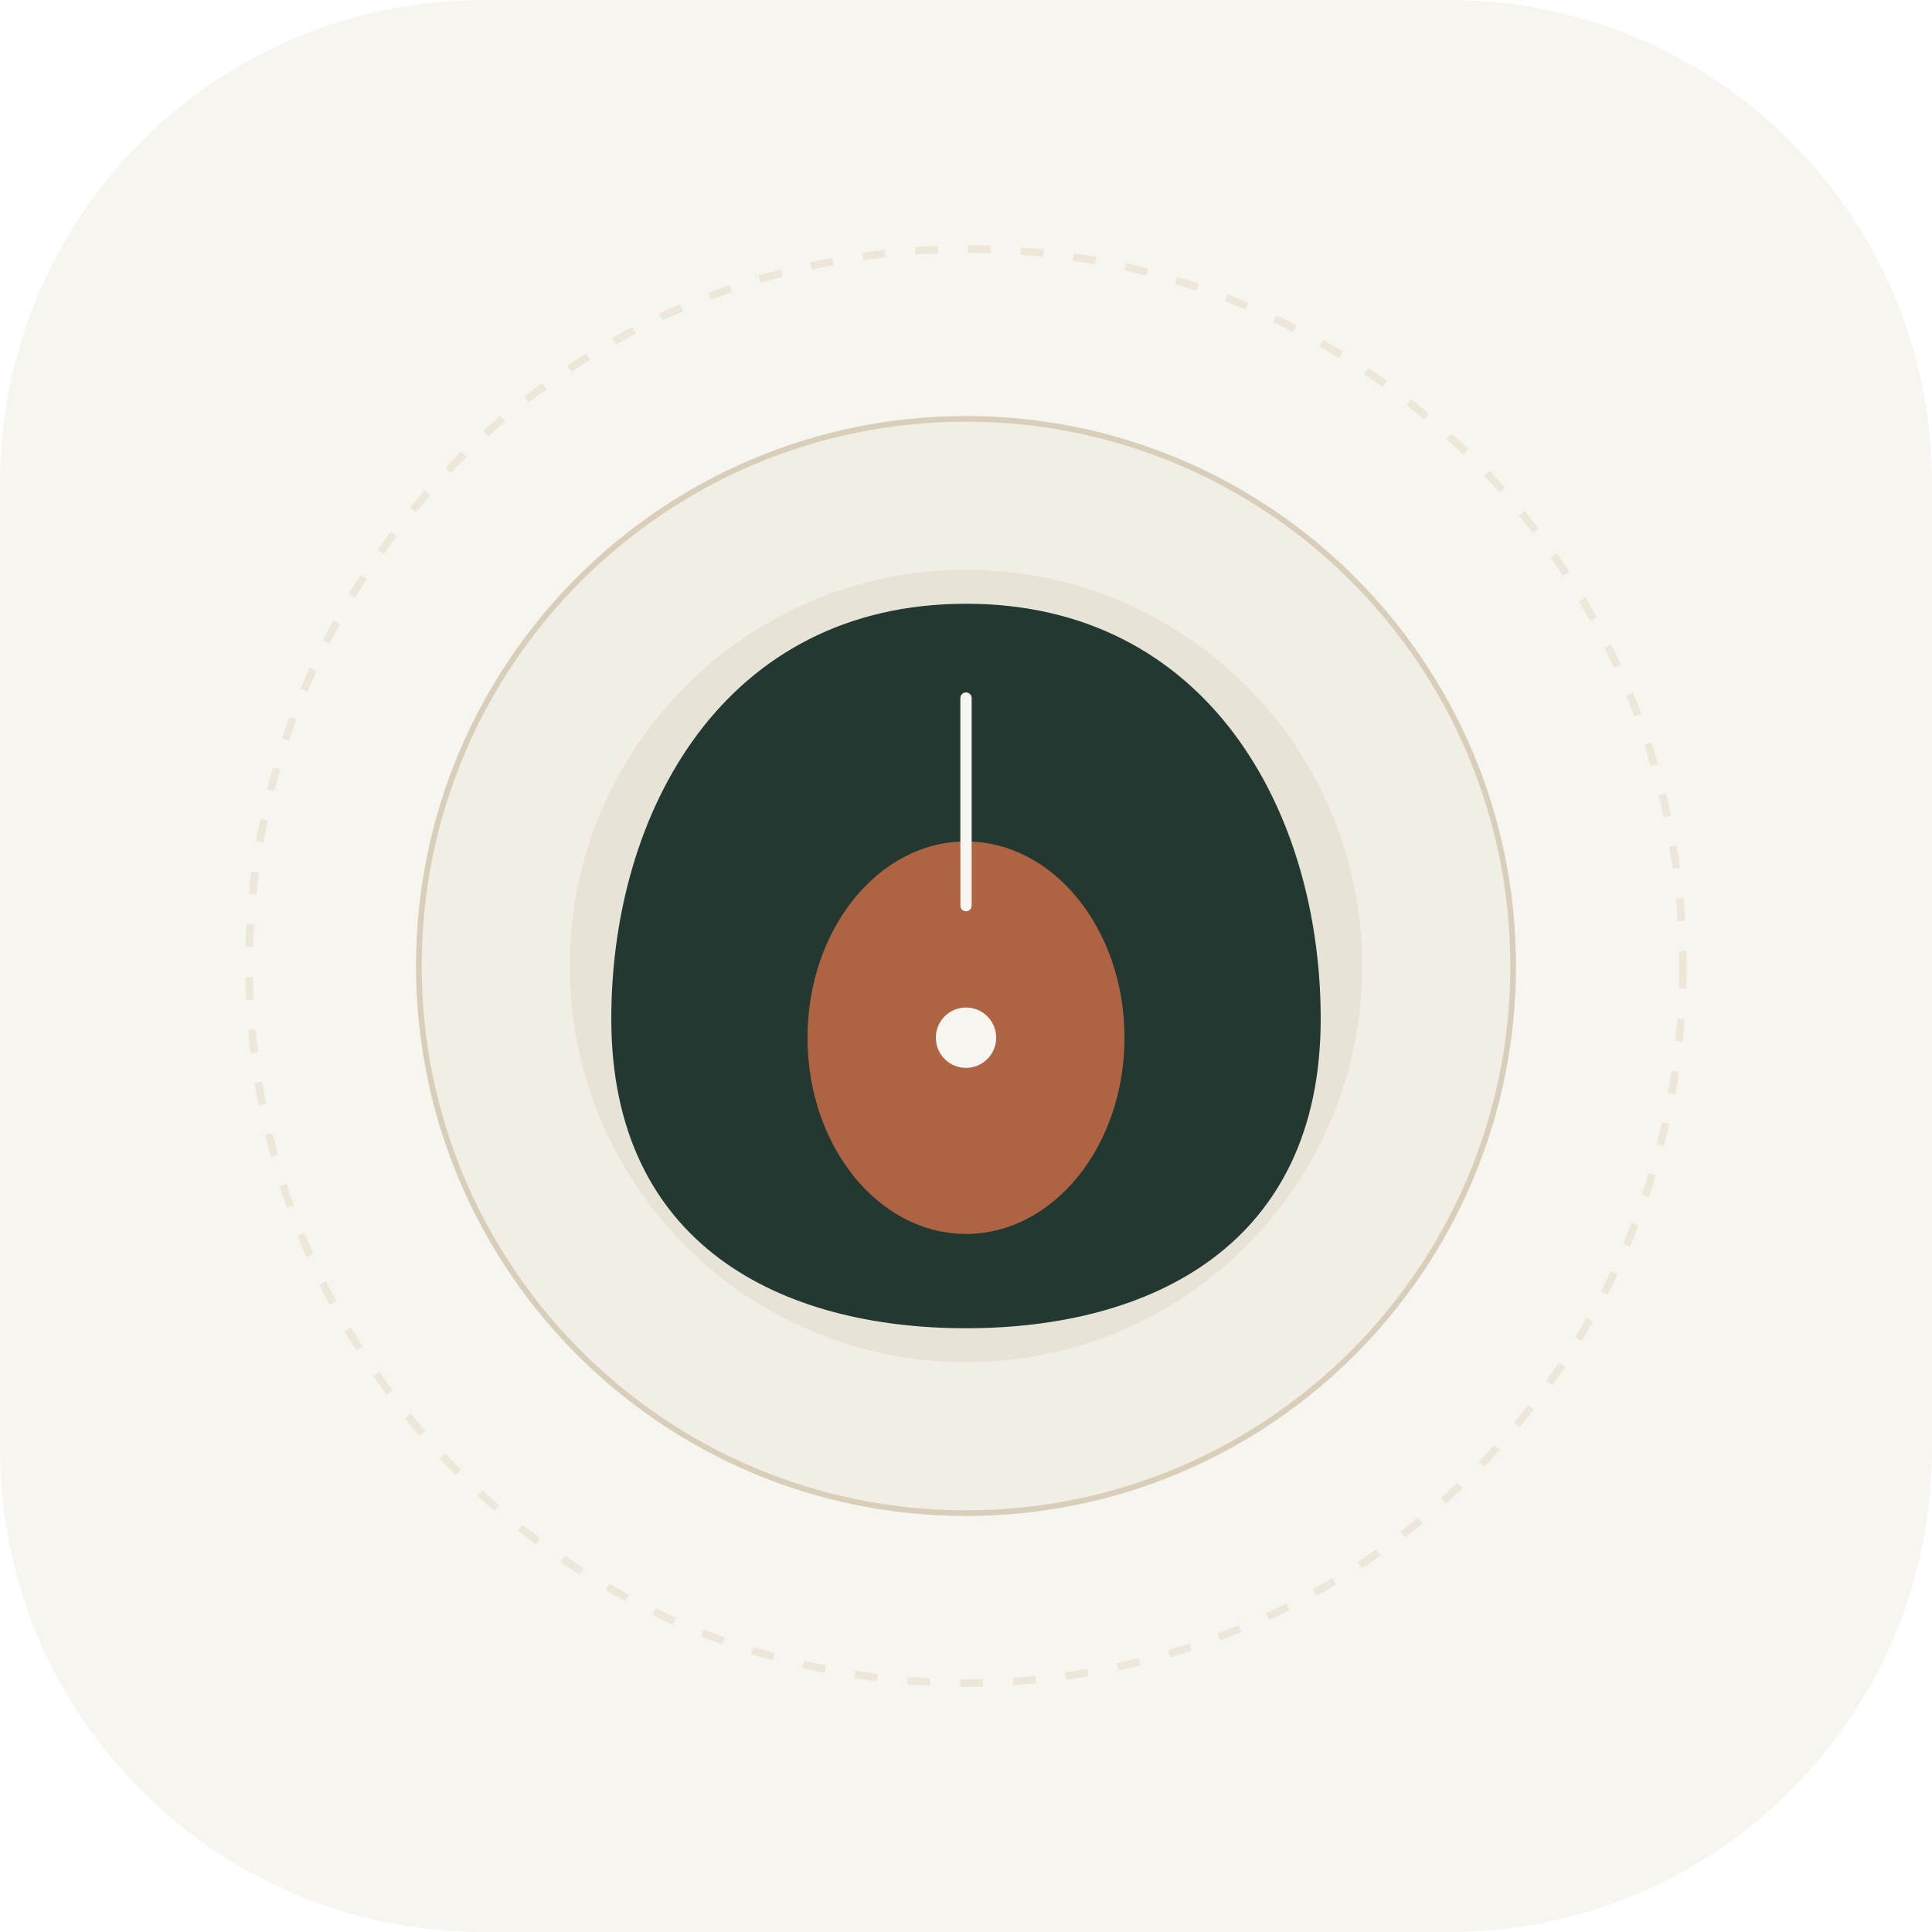
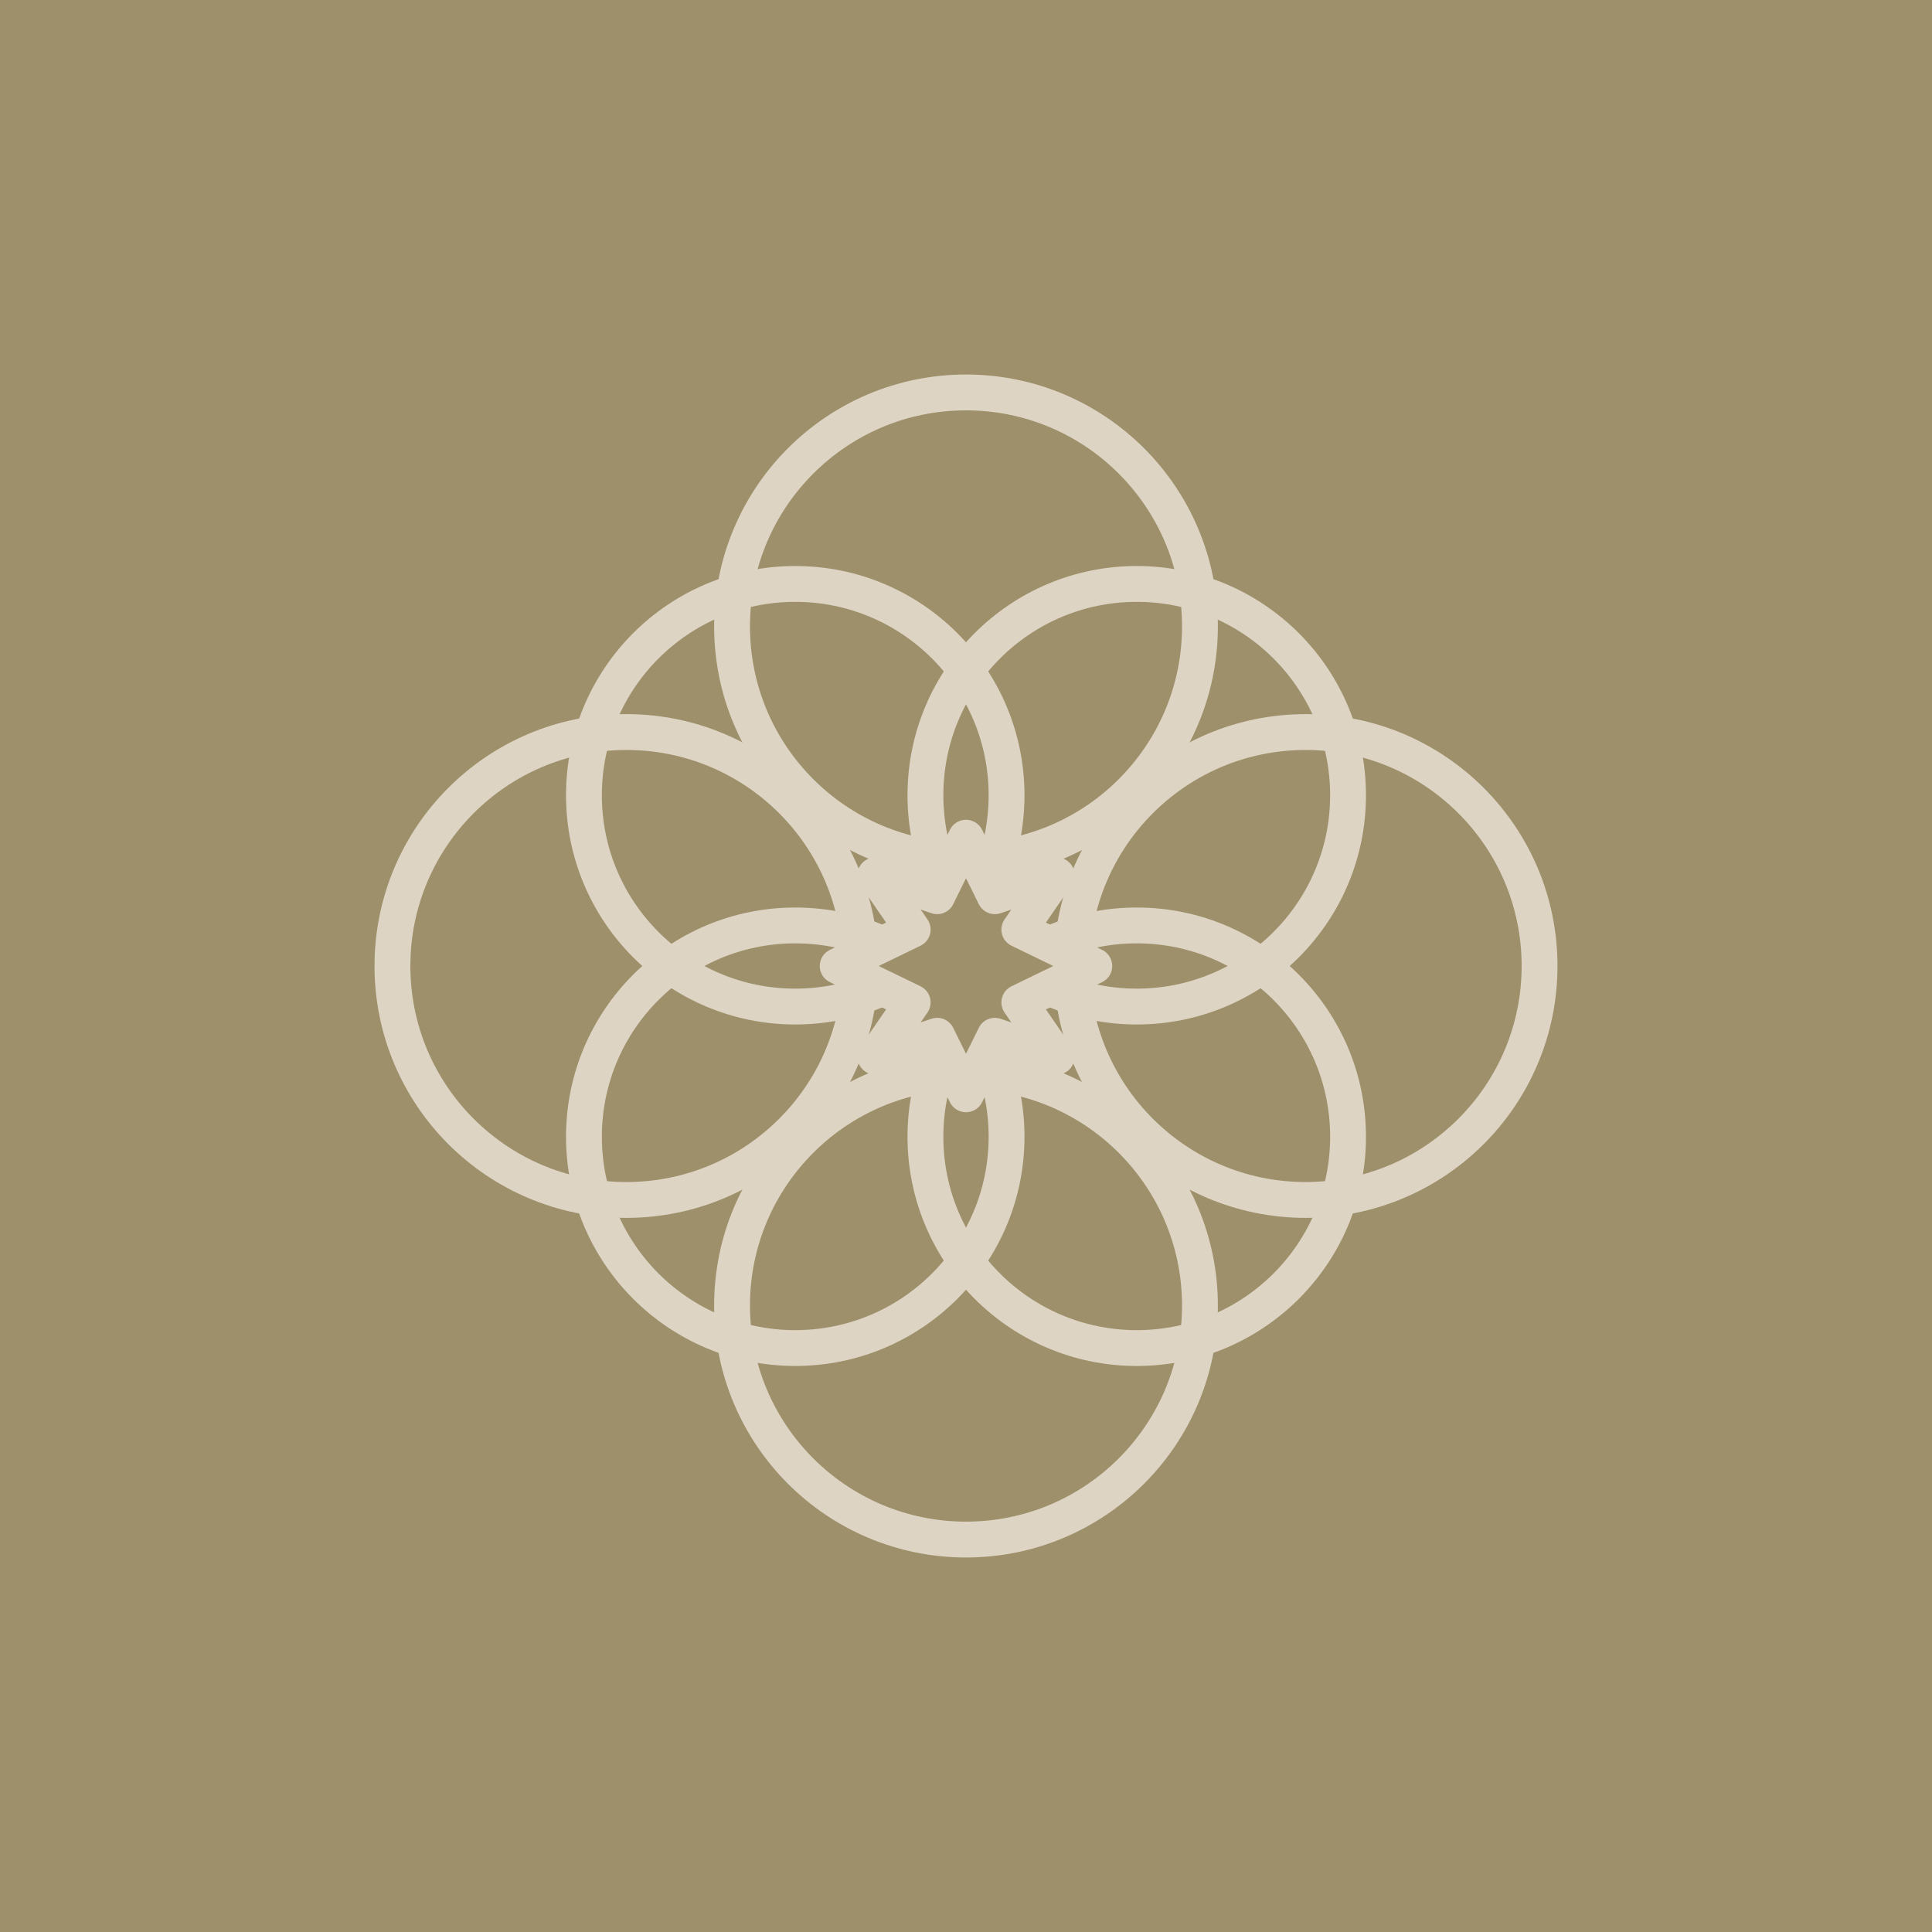
<svg xmlns="http://www.w3.org/2000/svg" viewBox="0 0 512 512" width="512" height="512">
-   <rect width="512" height="512" rx="128" fill="#F7F5F0" />
-   <circle cx="256" cy="256" r="190" fill="none" stroke="#E5DEC9" stroke-width="2" stroke-dasharray="6 8" opacity="0.6" />
-   <circle cx="256" cy="256" r="145" fill="#EAE5D9" fill-opacity="0.45" stroke="#D8CEB9" stroke-width="1.5" />
-   <circle cx="256" cy="256" r="105" fill="#DFD8C7" fill-opacity="0.5" />
-   <path d="M256 160 C320 160 350 215 350 270 C350 330 305 352 256 352 C207 352 162 330 162 270 C162 215 192 160 256 160 Z" fill="#243832" />
-   <ellipse cx="256" cy="275" rx="42" ry="52" fill="#BA6844" opacity="0.92" />
-   <path d="M256 240 C256 220 256 200 256 185" stroke="#F7F5F0" stroke-width="3" stroke-linecap="round" />
-   <circle cx="256" cy="275" r="8" fill="#F7F5F0" />
+   <rect width="512" height="512" fill="#9E906A" />
+   <circle cx="256.00" cy="166.00" r="62" fill="none" stroke="#DDD4C4" stroke-width="9.5" stroke-linecap="round" stroke-linejoin="round" />
+   <circle cx="346.00" cy="256.00" r="62" fill="none" stroke="#DDD4C4" stroke-width="9.5" stroke-linecap="round" stroke-linejoin="round" />
+   <circle cx="256.00" cy="346.00" r="62" fill="none" stroke="#DDD4C4" stroke-width="9.5" stroke-linecap="round" stroke-linejoin="round" />
+   <circle cx="166.00" cy="256.00" r="62" fill="none" stroke="#DDD4C4" stroke-width="9.5" stroke-linecap="round" stroke-linejoin="round" />
+   <circle cx="301.25" cy="210.75" r="56" fill="none" stroke="#DDD4C4" stroke-width="9.5" stroke-linecap="round" stroke-linejoin="round" />
+   <circle cx="301.25" cy="301.25" r="56" fill="none" stroke="#DDD4C4" stroke-width="9.5" stroke-linecap="round" stroke-linejoin="round" />
+   <circle cx="210.75" cy="301.25" r="56" fill="none" stroke="#DDD4C4" stroke-width="9.5" stroke-linecap="round" stroke-linejoin="round" />
+   <circle cx="210.75" cy="210.75" r="56" fill="none" stroke="#DDD4C4" stroke-width="9.5" stroke-linecap="round" stroke-linejoin="round" />
+   <polygon points="256.00,222.00 263.65,237.51 280.04,231.96 270.13,246.35 290.00,256.00 270.13,265.65 280.04,280.04 263.65,274.49 256.00,290.00 248.35,274.49 231.96,280.04 241.87,265.65 222.00,256.00 241.87,246.35 231.96,231.96 248.35,237.51" fill="#9E906A" stroke="#DDD4C4" stroke-width="9.5" stroke-linejoin="round" stroke-linecap="round" />
</svg>
